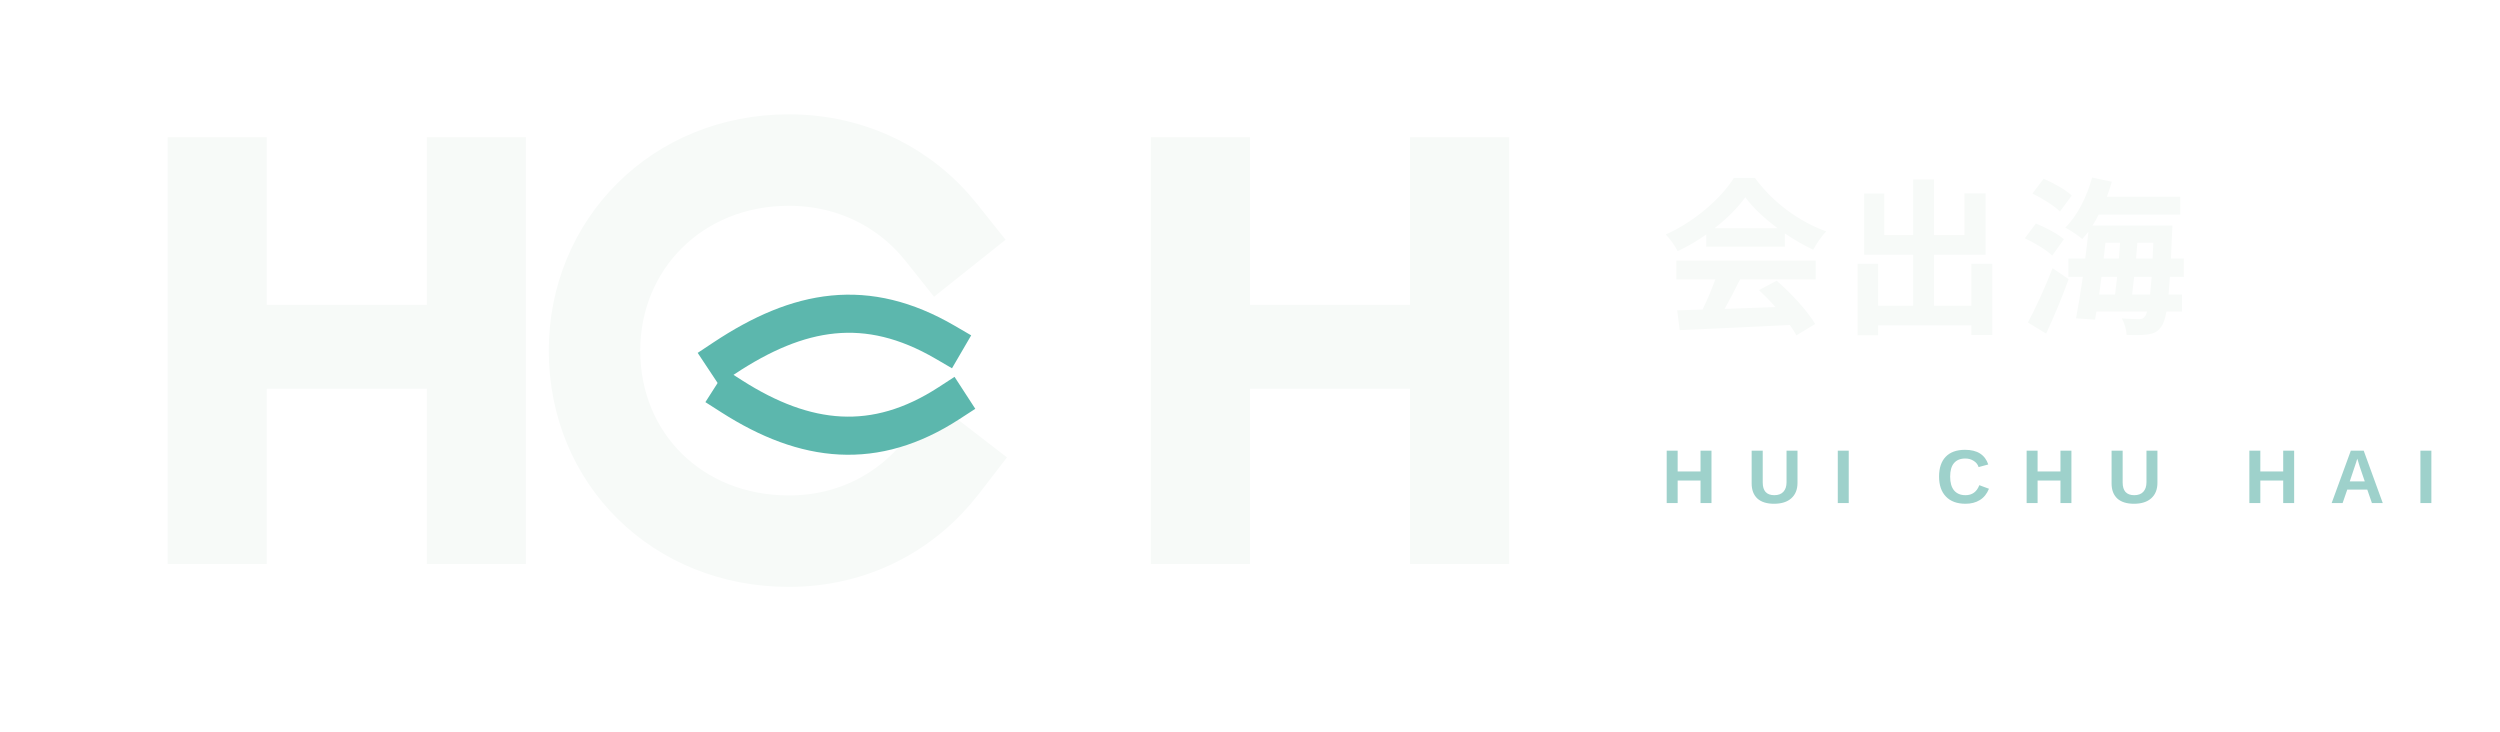
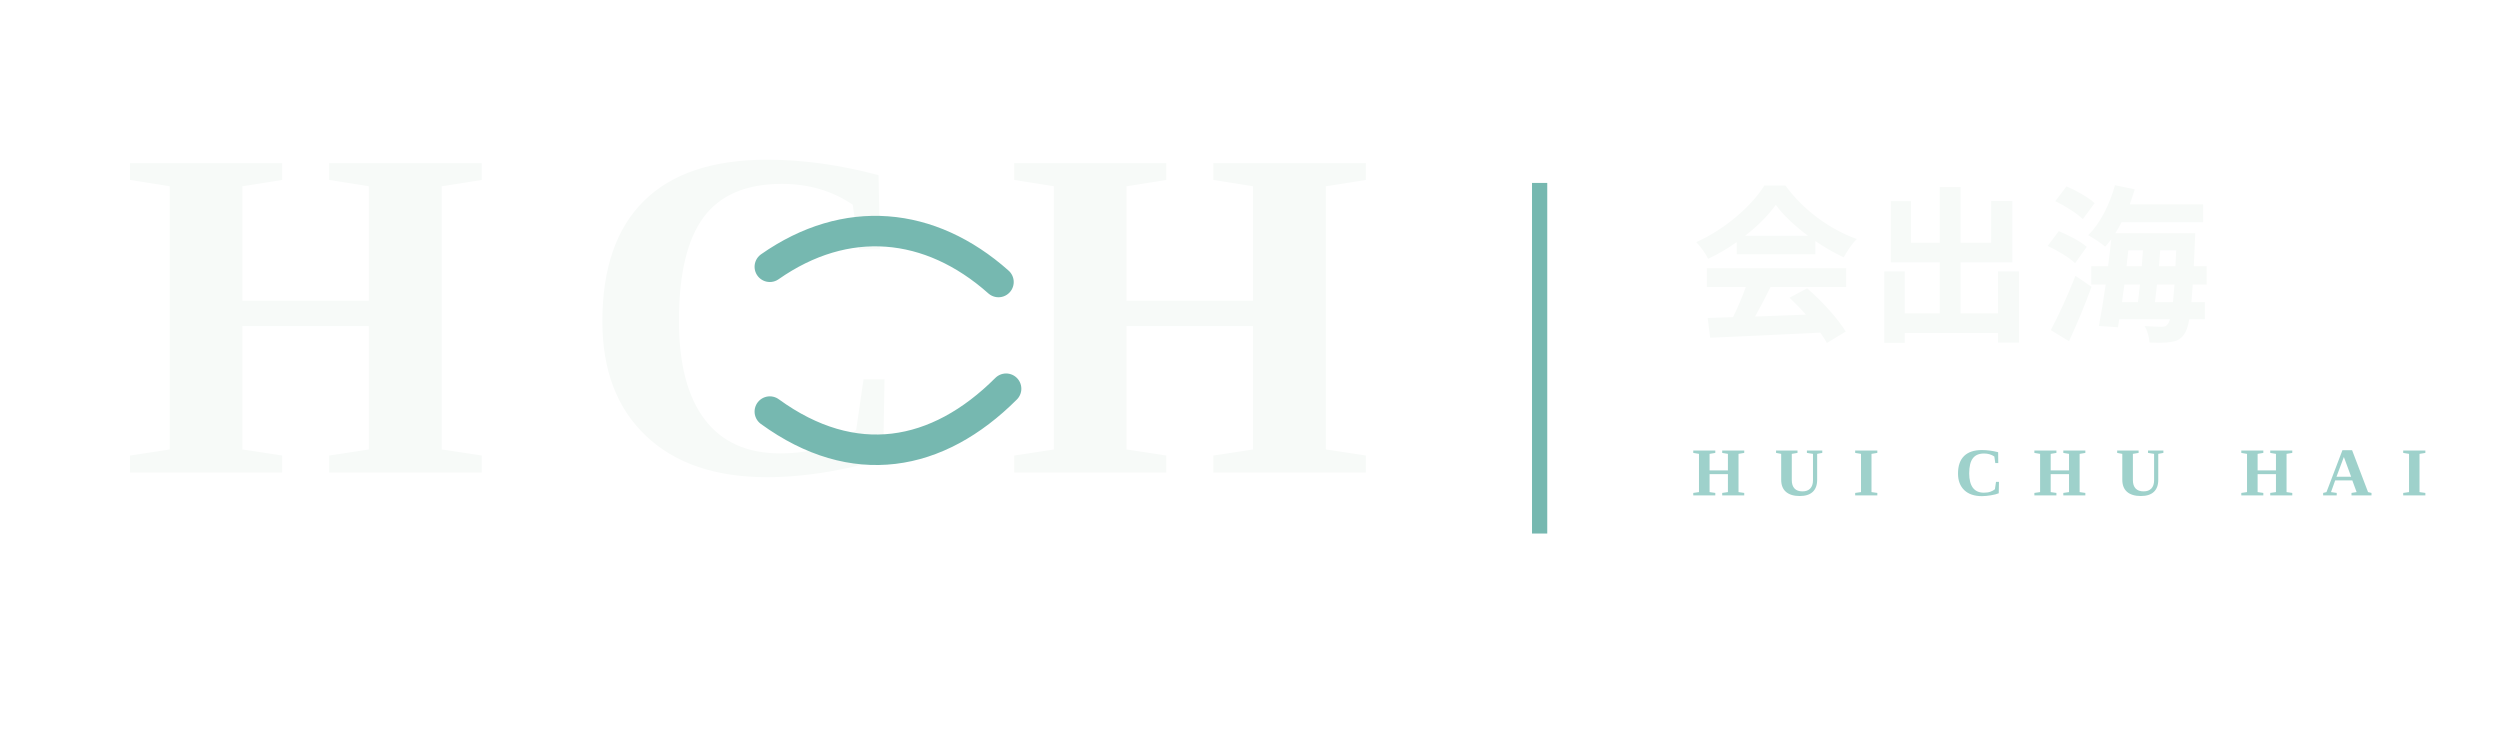
- <svg xmlns="http://www.w3.org/2000/svg" width="328" height="96" viewBox="0 0 328 96" fill="none" role="img" aria-labelledby="title desc">
-   <rect width="328" height="96" rx="0" fill="transparent" />
-   <g fill="#F7FAF8">
-     <path d="M22 18h13v22h21V18h13v56H56V51H35v23H22V18Z" />
-     <path d="M151 18h13v22h21V18h13v56h-13V51h-21v23h-13V18Z" />
+ <svg xmlns="http://www.w3.org/2000/svg" width="328" height="96" viewBox="0 0 328 96" fill="none" role="img" aria-labelledby="title desc" data-asset-status="phase-1-interim">
+   <rect width="328" height="96" fill="transparent" />
+   <g aria-label="HCH">
+     <text x="16" y="62" fill="#F7FAF8" font-family="Georgia, 'Times New Roman', serif" font-size="62" font-weight="700" letter-spacing="-1">H</text>
+     <text x="76" y="62" fill="#F7FAF8" font-family="Georgia, 'Times New Roman', serif" font-size="62" font-weight="700" letter-spacing="-1">C</text>
+     <text x="132" y="62" fill="#F7FAF8" font-family="Georgia, 'Times New Roman', serif" font-size="62" font-weight="700" letter-spacing="-1">H</text>
  </g>
-   <path d="M123.5 30.5C118.8 24.6 111.7 21 103.5 21C88.8 21 78 32.1 78 46C78 60.2 88.9 71 103.5 71C111.9 71 119 67.2 123.7 61.1" stroke="#F7FAF8" stroke-width="12" stroke-linecap="square" />
-   <path d="M95 47C104.8 40.5 113.7 38.9 124 44.9" stroke="#5CB7AD" stroke-width="5" stroke-linecap="square" />
-   <path d="M96 52C105.7 58.2 114.8 59.2 124.5 52.9" stroke="#5CB7AD" stroke-width="5" stroke-linecap="square" />
-   <text x="218" y="42" fill="#F7FAF8" font-family="Arial, 'Microsoft YaHei', sans-serif" font-size="22" font-weight="700" letter-spacing="1.5">会出海</text>
-   <text x="218" y="66" fill="#9ED1CB" font-family="Arial, sans-serif" font-size="10" font-weight="700" letter-spacing="4">HUI CHU HAI</text>
+   <path d="M101 35C111 28 122 29 131 37" stroke="#76B8B0" stroke-width="4" stroke-linecap="round" />
+   <path d="M101 54C112 62 123 60 132 51" stroke="#76B8B0" stroke-width="4" stroke-linecap="round" />
+   <line x1="202" y1="24" x2="202" y2="70" stroke="#76B8B0" stroke-width="2" />
+   <text x="222" y="43" fill="#F7FAF8" font-family="'Noto Serif SC', 'Songti SC', 'SimSun', serif" font-size="22" font-weight="700" letter-spacing="1">会出海</text>
+   <text x="222" y="65" fill="#9ED1CB" font-family="Georgia, 'Times New Roman', serif" font-size="9" font-weight="700" letter-spacing="3.8">HUI CHU HAI</text>
</svg>
